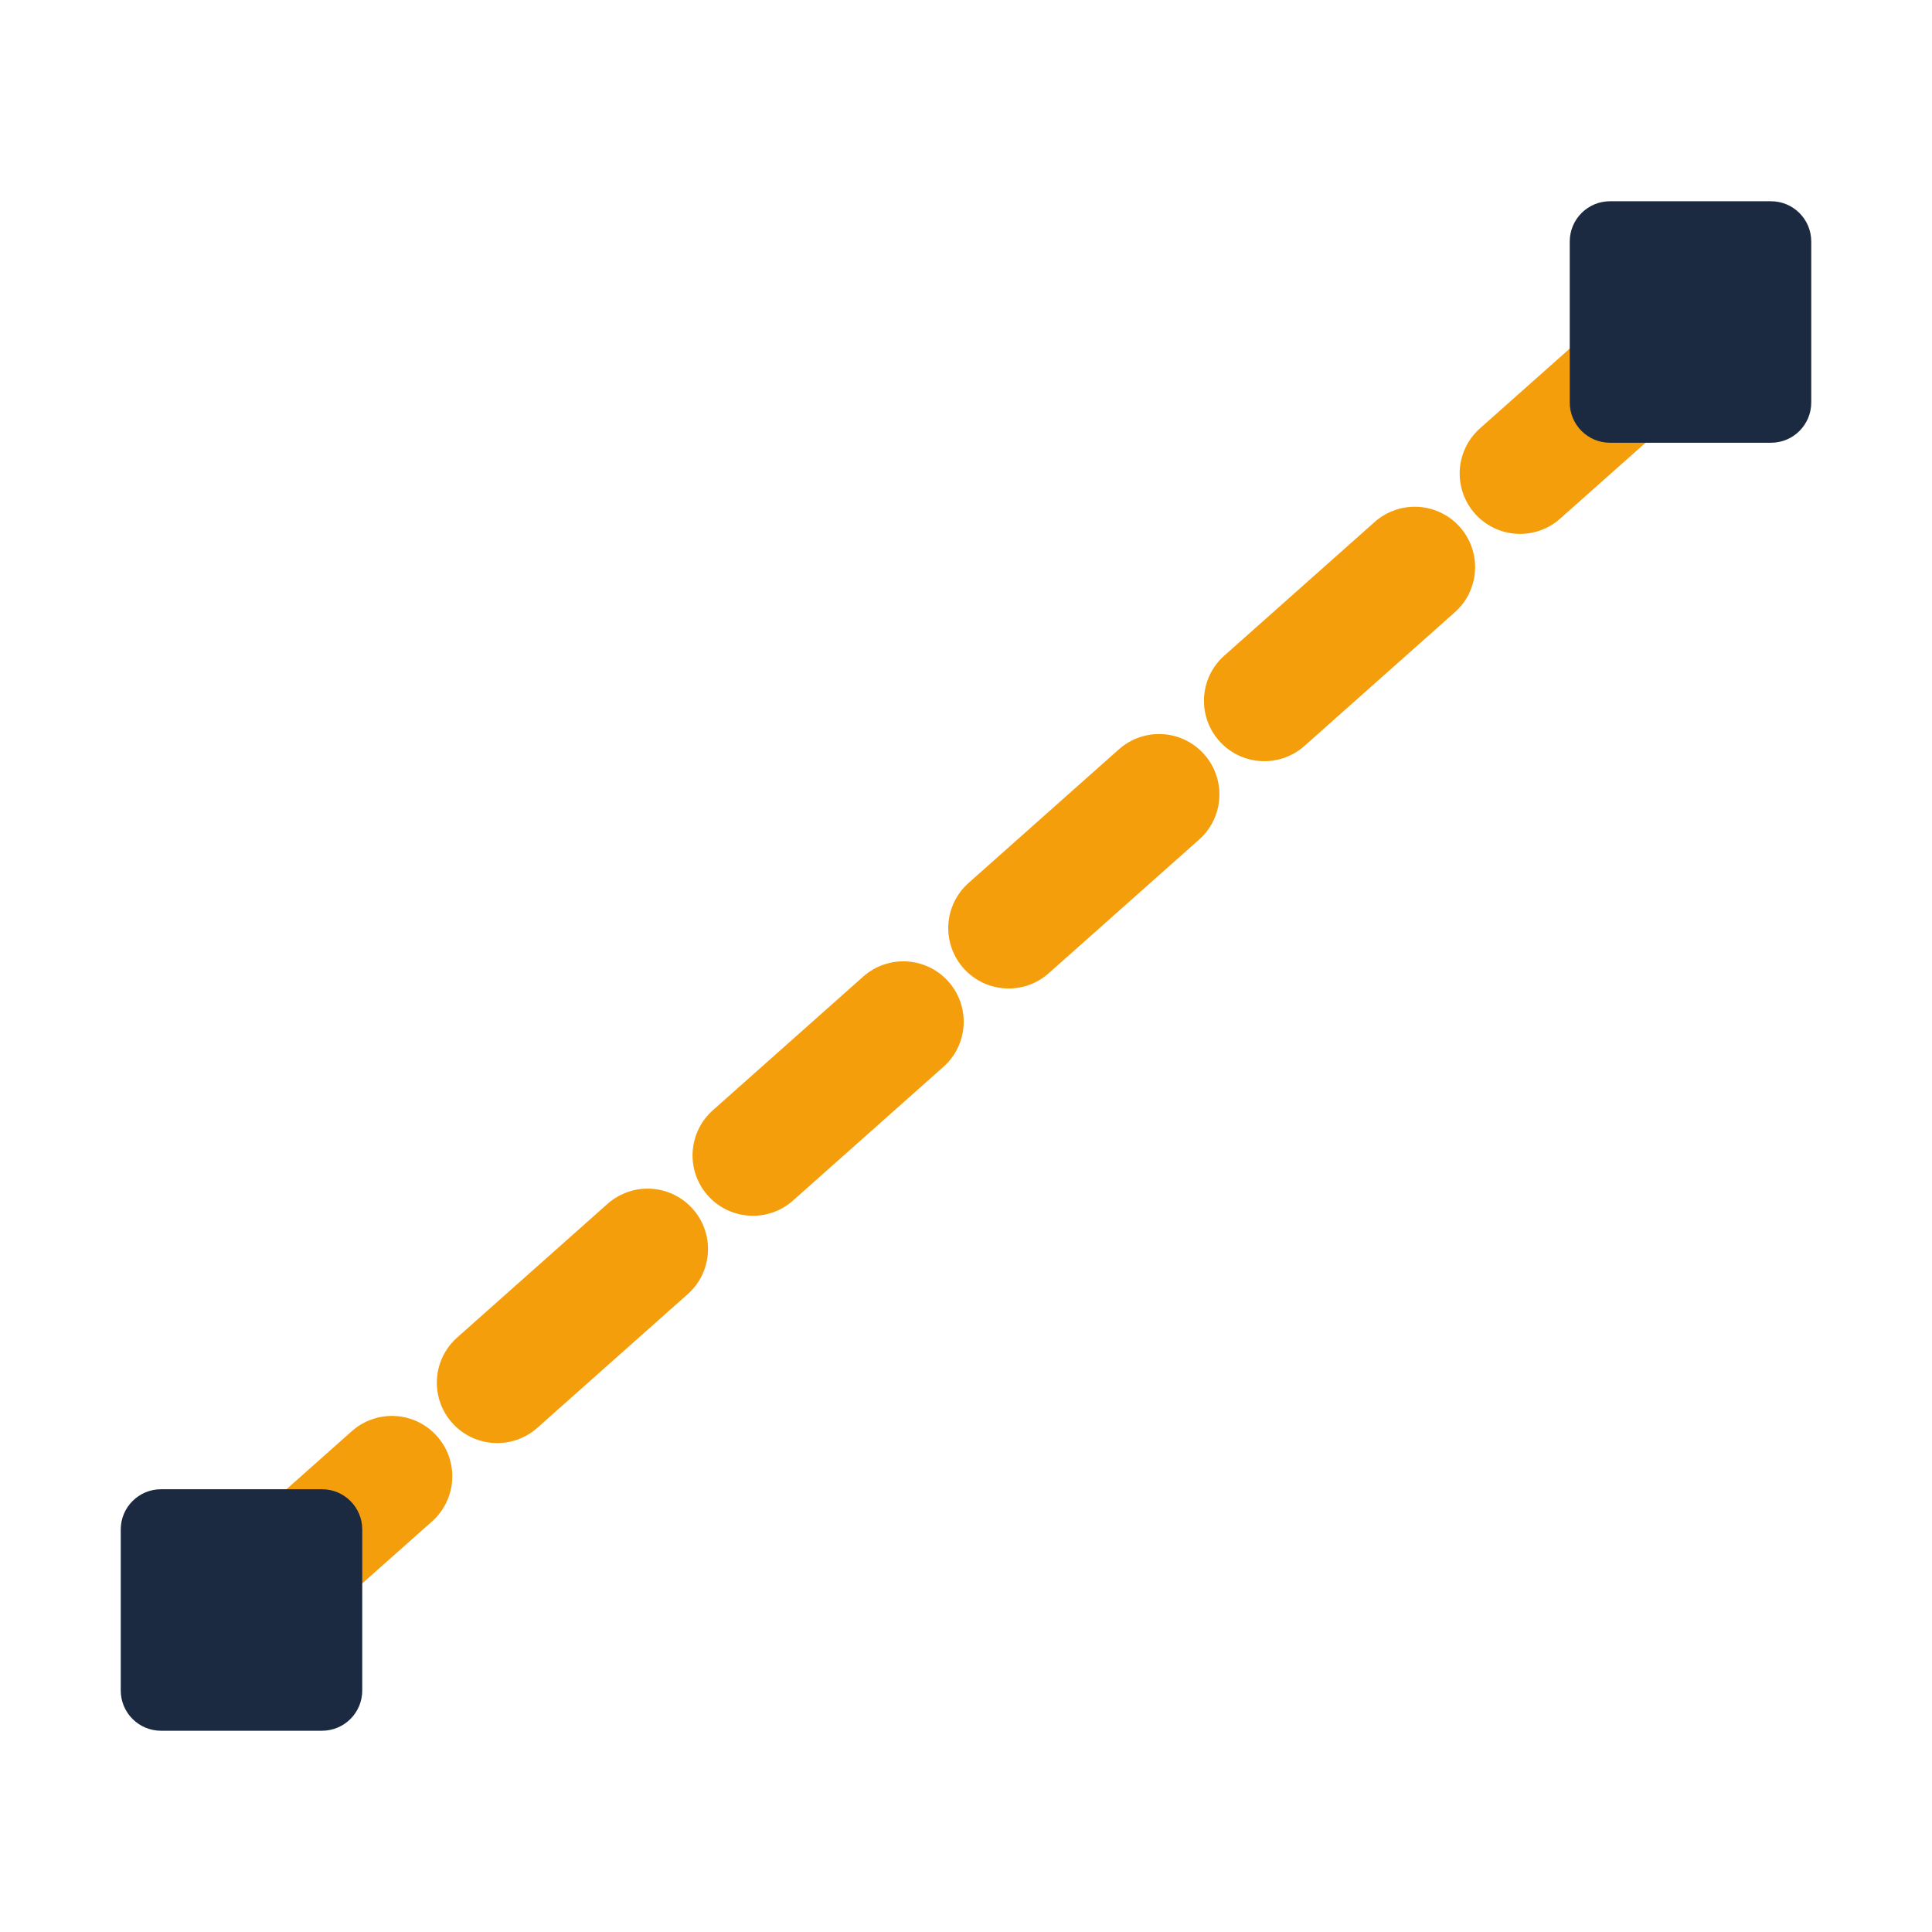
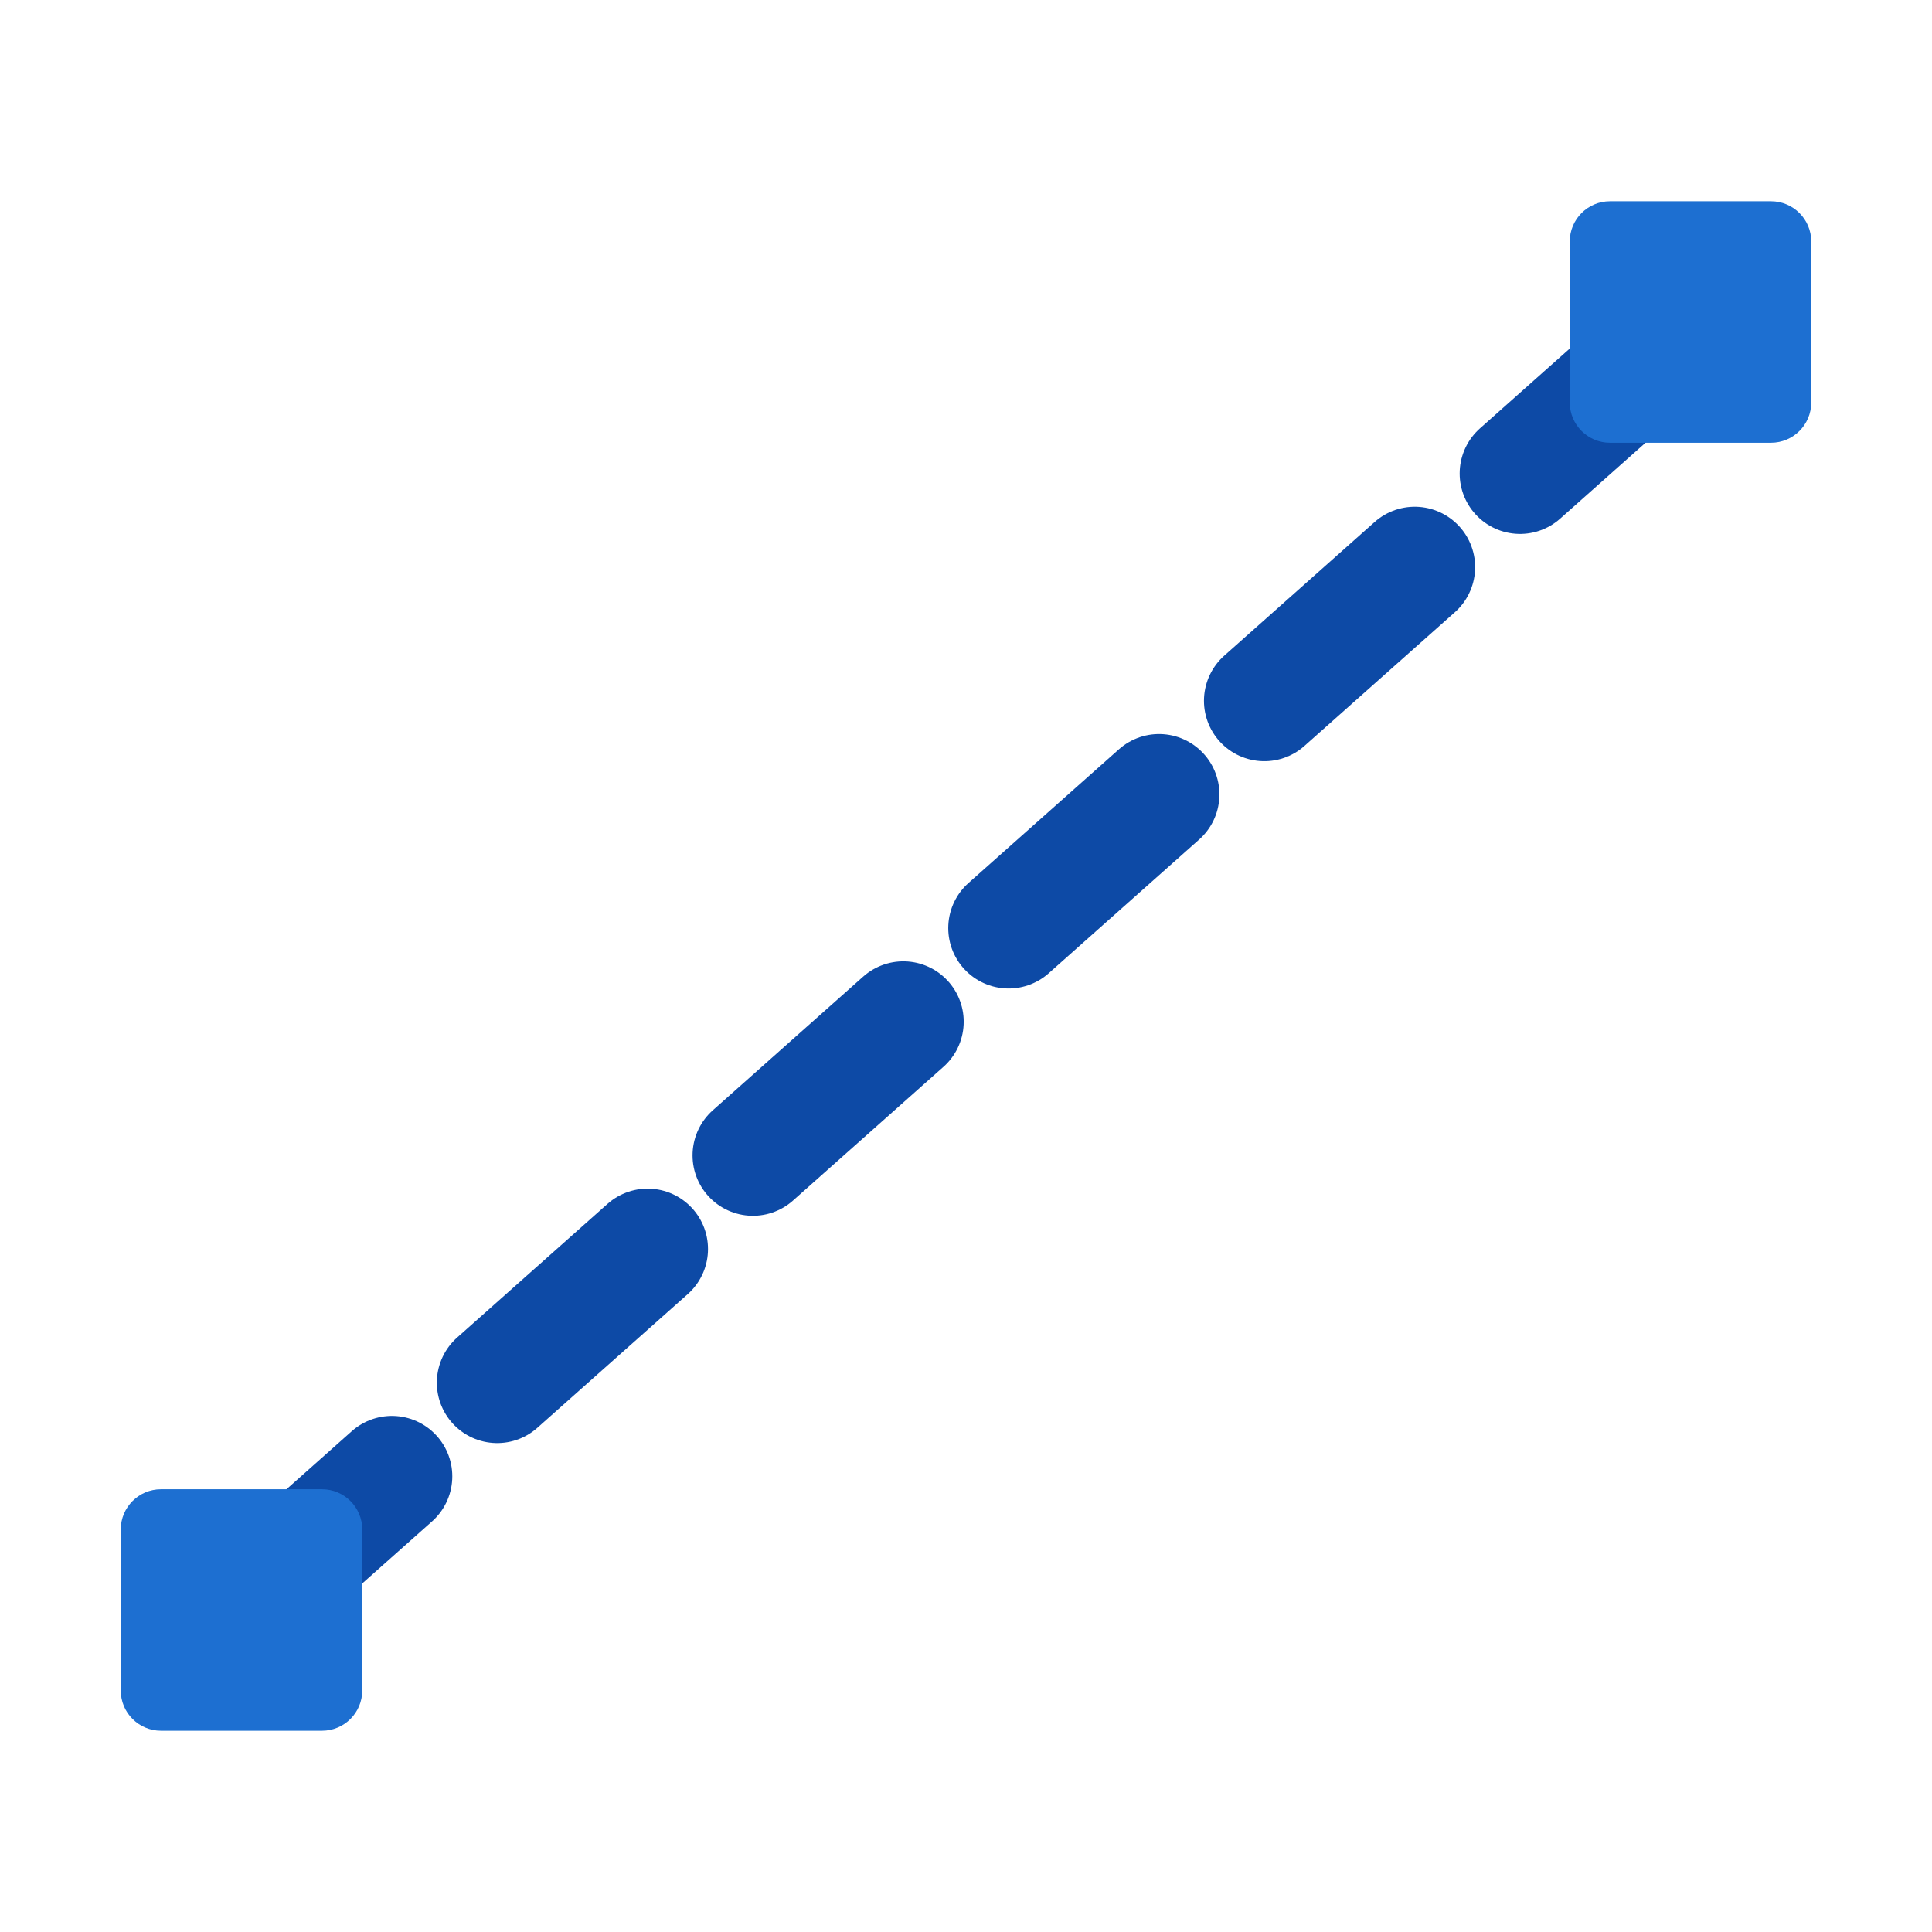
<svg xmlns="http://www.w3.org/2000/svg" viewBox="0 0 48 48" width="48" height="48">
-   <line x1="6" y1="40" x2="42" y2="8" stroke="#f59e0b" stroke-width="3" stroke-dasharray="5 3.5" stroke-linecap="round" />
-   <rect x="3" y="37" width="6" height="6" rx="1" fill="#1b2a41" />
-   <rect x="39" y="5" width="6" height="6" rx="1" fill="#1b2a41" />
+   <defs>
+     <linearGradient id="gl" x1="0" y1="0" x2="0" y2="1">
+       <stop offset="0" stop-color="#bff1ff" />
+       <stop offset="1" stop-color="#5cc8fb" />
+     </linearGradient>
+     <linearGradient id="gm" x1="0" y1="0" x2="0" y2="1">
+       <stop offset="0" stop-color="#86dcff" />
+       <stop offset="1" stop-color="#2fa5f2" />
+     </linearGradient>
+     <linearGradient id="gd" x1="0" y1="0" x2="0" y2="1">
+       <stop offset="0" stop-color="#4fb9f8" />
+       <stop offset="1" stop-color="#1f86de" />
+     </linearGradient>
+   </defs>
+   <line x1="6" y1="40" x2="42" y2="8" stroke="#0d4aa6" stroke-width="3" stroke-dasharray="5 3.5" stroke-linecap="round" />
+   <rect x="3" y="37" width="6" height="6" rx="1" fill="#1d6fd1" />
+   <rect x="39" y="5" width="6" height="6" rx="1" fill="#1d6fd1" />
</svg>
